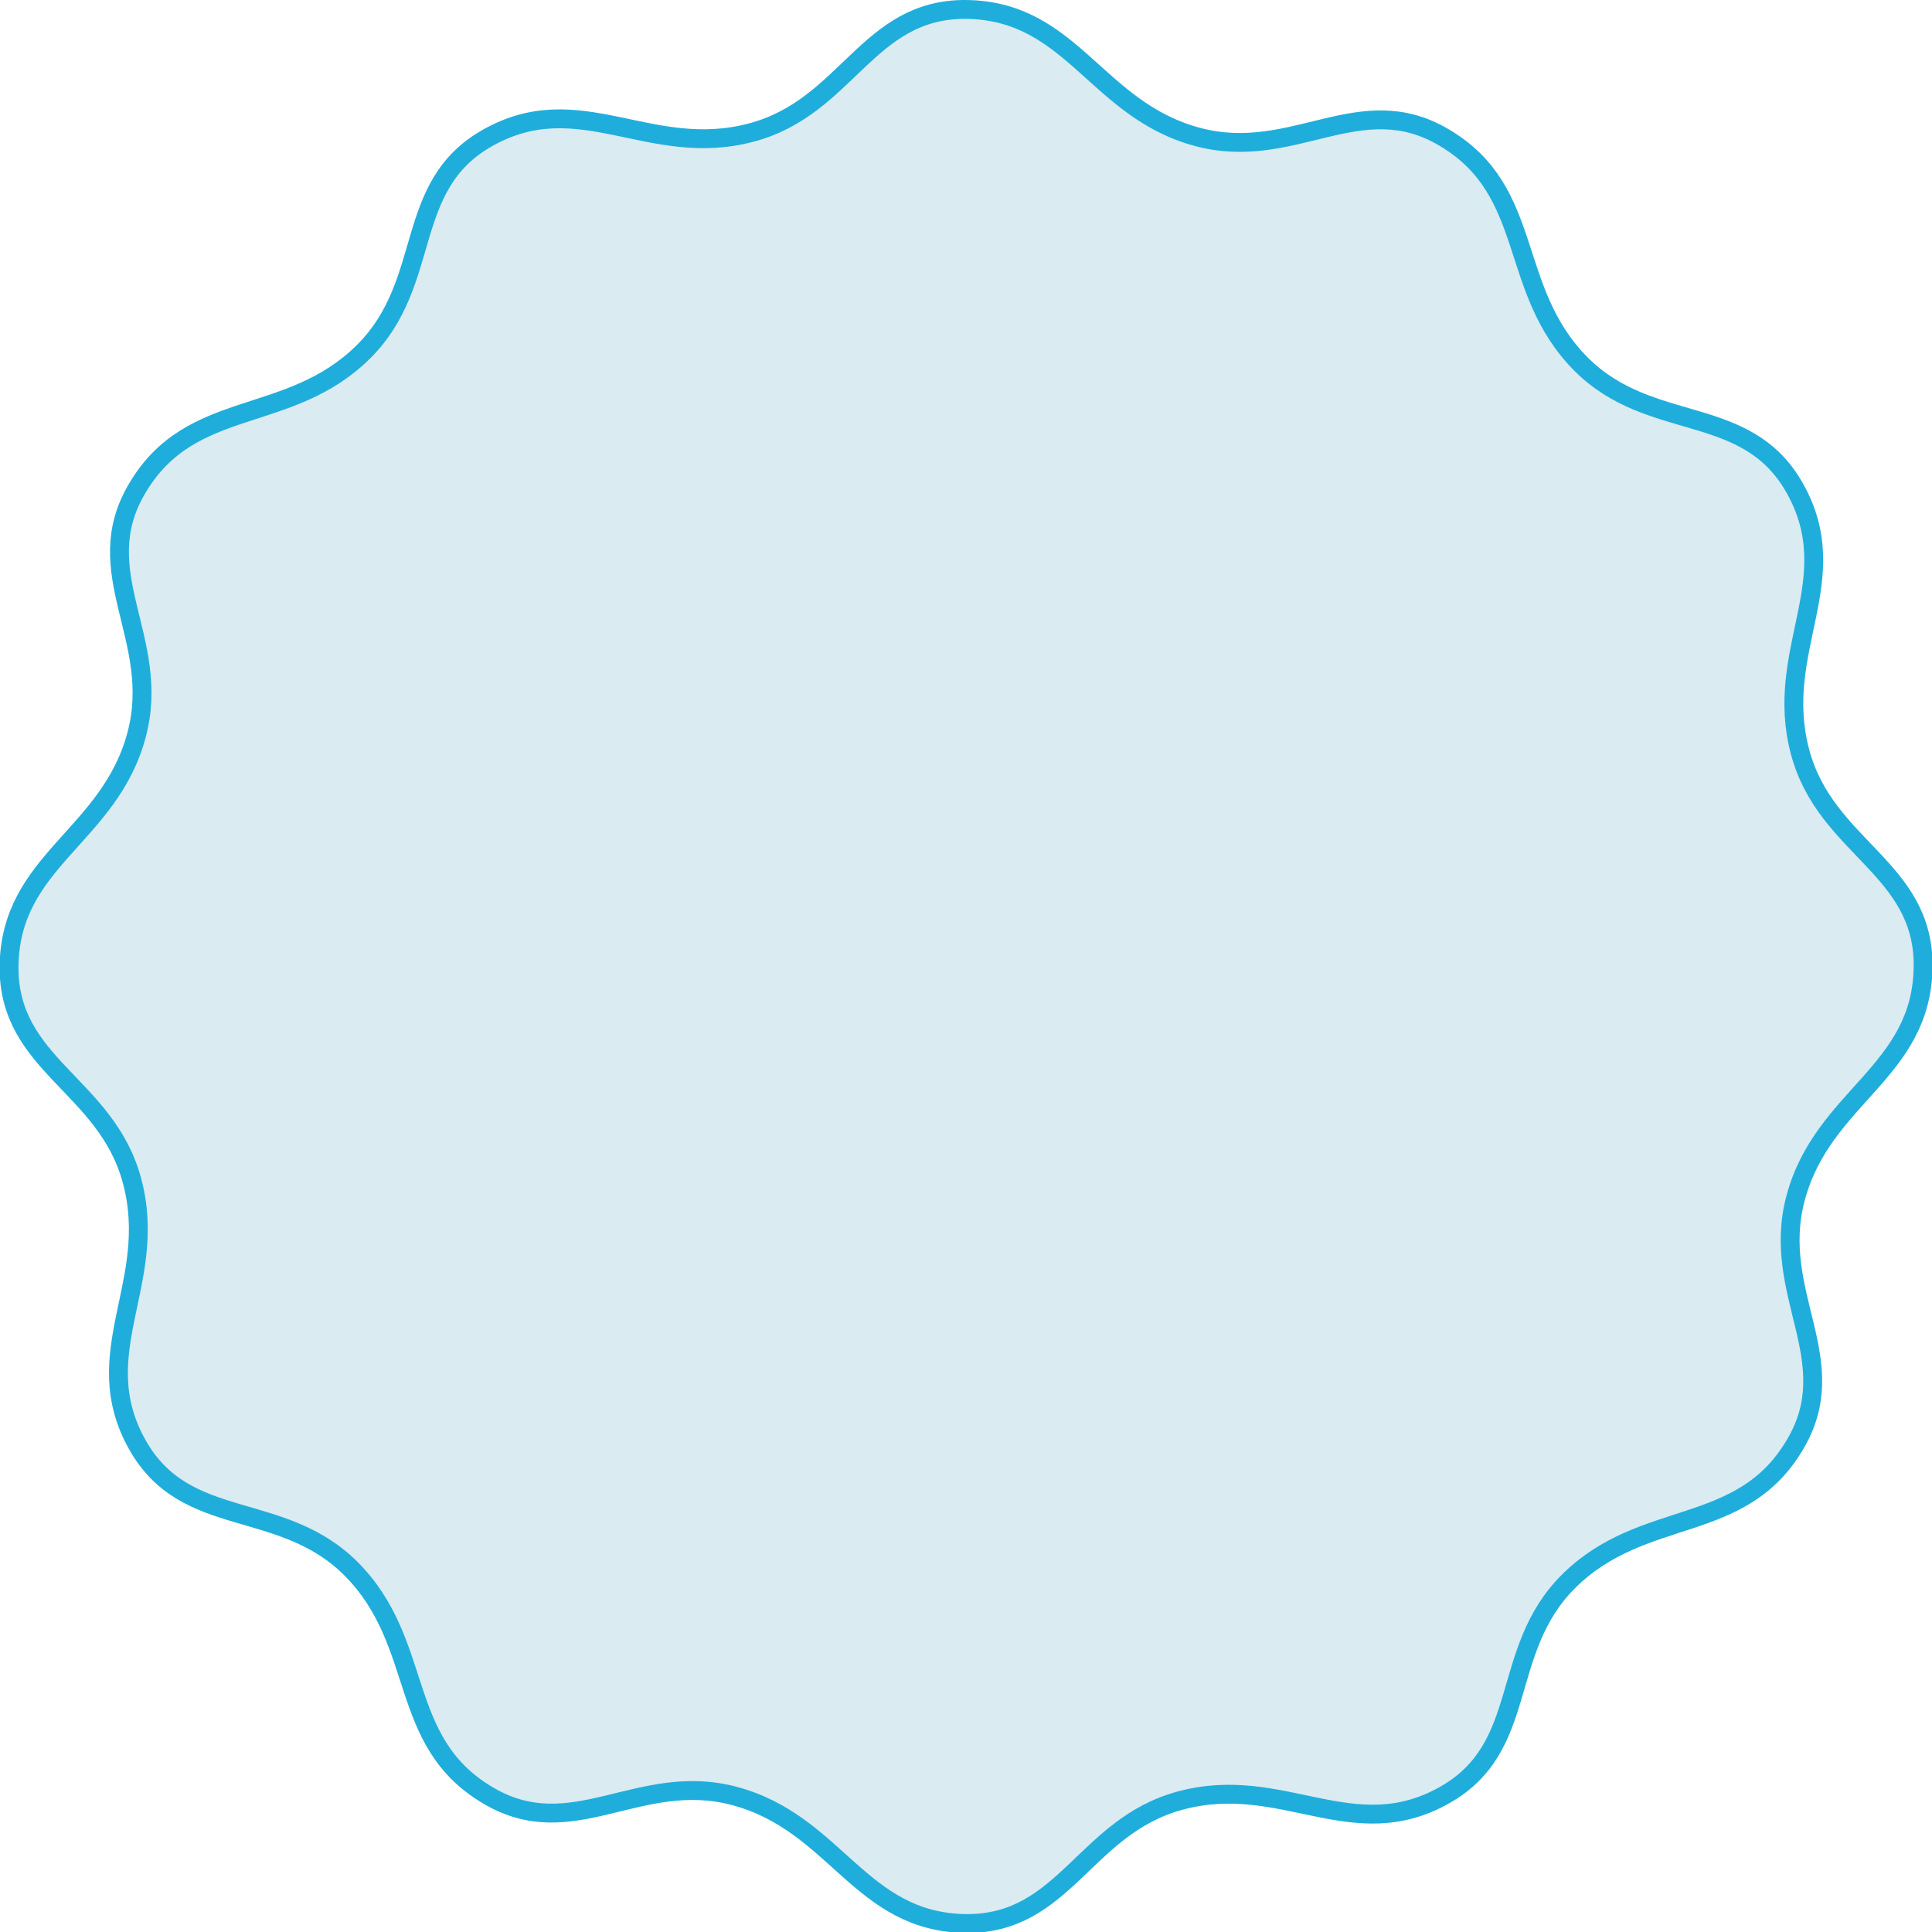
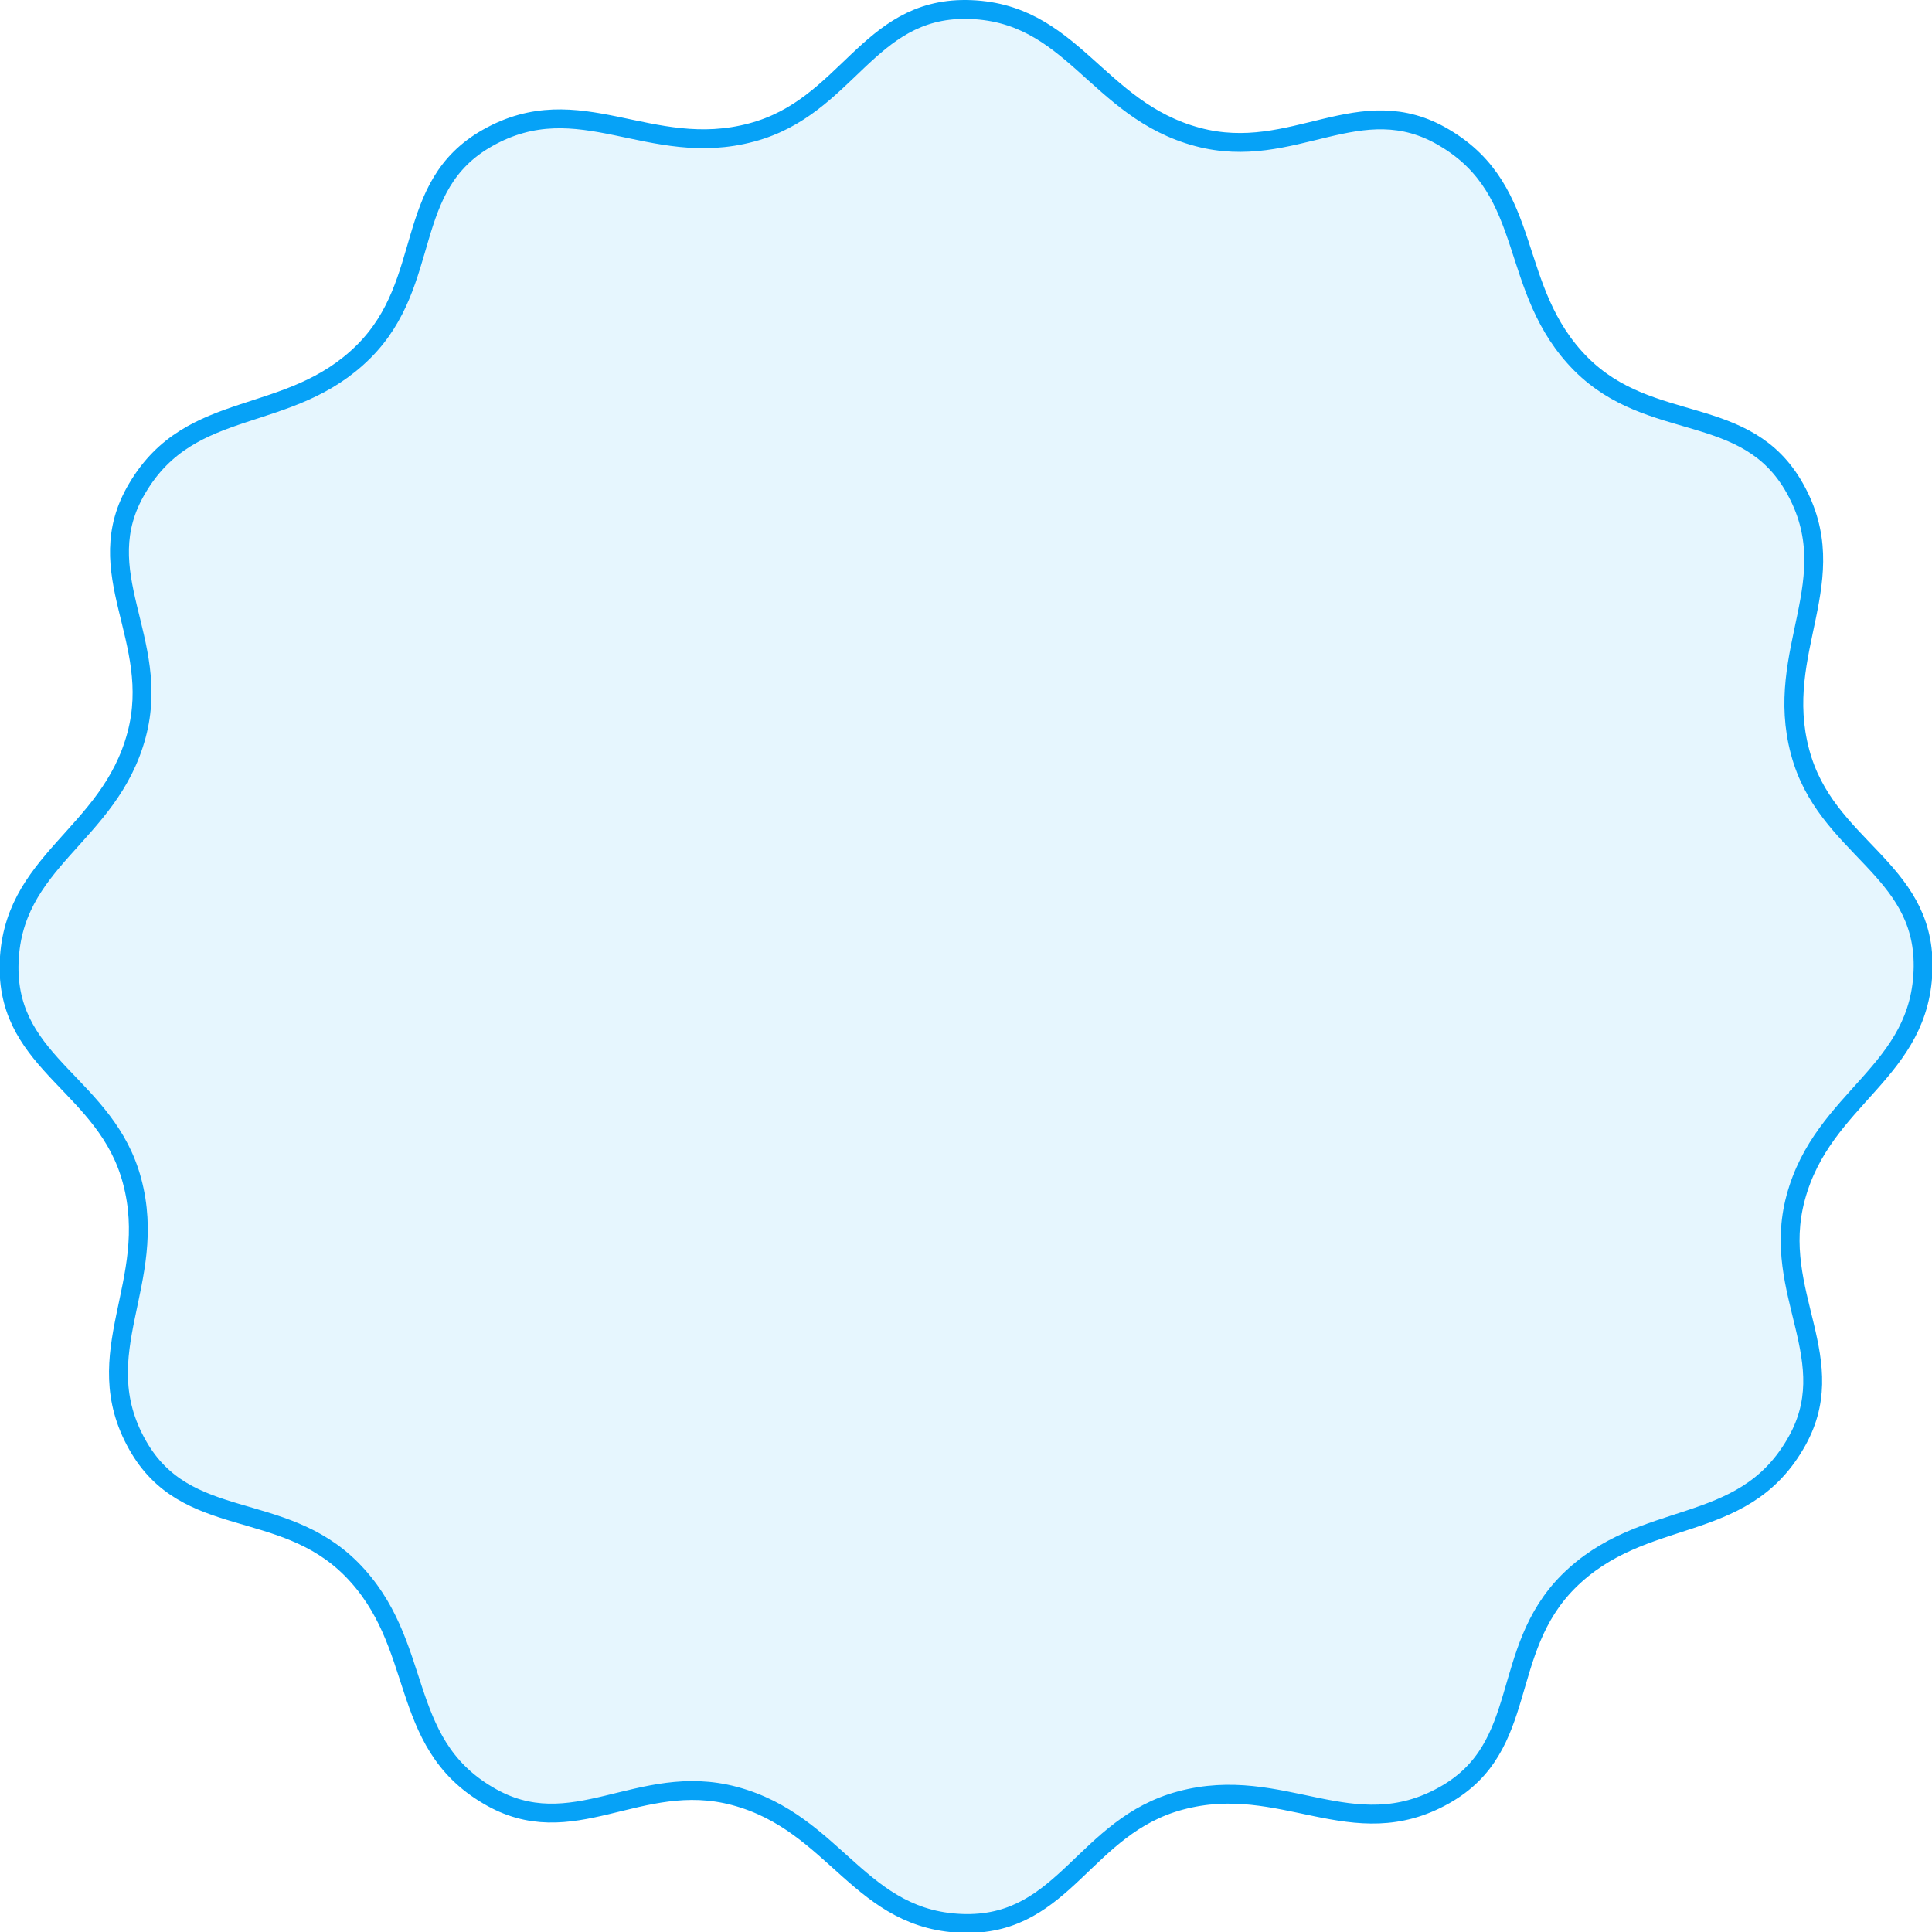
- <svg xmlns="http://www.w3.org/2000/svg" width="512" height="512" version="1.1" viewBox="0 0 512 512">
-   <path d="m256 2.5c28.2 0.296 34.4 26.6 61.4 33.8 25.4 6.78 43-13.2 65.4 0.204 24.2 14.3 16.5 40.2 36.2 60 18.5 18.5 43.8 10.1 56.6 32.8 13.8 24.4-5.8 43 1.45 70 6.78 25.4 32.8 30.6 32.6 56.8-0.296 28.2-26.6 34.4-33.8 61.4-6.78 25.4 13.2 43-0.204 65.4-14.3 24.2-40.2 16.5-60 36.2-18.5 18.5-10.1 43.8-32.8 56.6-24.4 13.8-43-5.8-70 1.45-25.4 6.78-30.6 32.8-56.8 32.6-28.2-0.296-34.4-26.6-61.4-33.8-25.4-6.78-43 13.2-65.4-0.204-24.2-14.3-16.5-40.2-36.2-60-18.5-18.5-43.8-10.1-56.6-32.8-13.8-24.4 5.8-43-1.45-70-6.78-25.4-32.8-30.6-32.6-56.8 0.296-28.2 26.6-34.4 33.8-61.4 6.78-25.4-13.2-43 0.204-65.4 14.3-24.2 40.2-16.5 60-36.2 18.5-18.5 10.1-43.8 32.8-56.6 24.4-13.8 43 5.8 70-1.45 25.4-6.78 30.6-32.8 56.8-32.6z" fill="#daebf1" stroke="#1faedc" stroke-width="5" />
+ <svg xmlns="http://www.w3.org/2000/svg" width="512" height="512" viewBox="0 0 512 512">
+   <path fill="#e6f6fe" stroke="#06a2f7" stroke-width="5" d="m256 2.5c28.2 0.296 34.4 26.6 61.4 33.8 25.4 6.78 43-13.2 65.4 0.204 24.2 14.3 16.5 40.2 36.2 60 18.5 18.5 43.8 10.1 56.6 32.8 13.8 24.4-5.8 43 1.45 70 6.78 25.4 32.8 30.6 32.6 56.8-0.296 28.2-26.6 34.4-33.8 61.4-6.78 25.4 13.2 43-0.204 65.4-14.3 24.2-40.2 16.5-60 36.2-18.5 18.5-10.1 43.8-32.8 56.6-24.4 13.8-43-5.8-70 1.45-25.4 6.78-30.6 32.8-56.8 32.6-28.2-0.296-34.4-26.6-61.4-33.8-25.4-6.78-43 13.2-65.4-0.204-24.2-14.3-16.5-40.2-36.2-60-18.5-18.5-43.8-10.1-56.6-32.8-13.8-24.4 5.8-43-1.45-70-6.78-25.4-32.8-30.6-32.6-56.8 0.296-28.2 26.6-34.4 33.8-61.4 6.78-25.4-13.2-43 0.204-65.4 14.3-24.2 40.2-16.5 60-36.2 18.5-18.5 10.1-43.8 32.8-56.6 24.4-13.8 43 5.8 70-1.45 25.4-6.78 30.6-32.8 56.8-32.6z" />
</svg>
